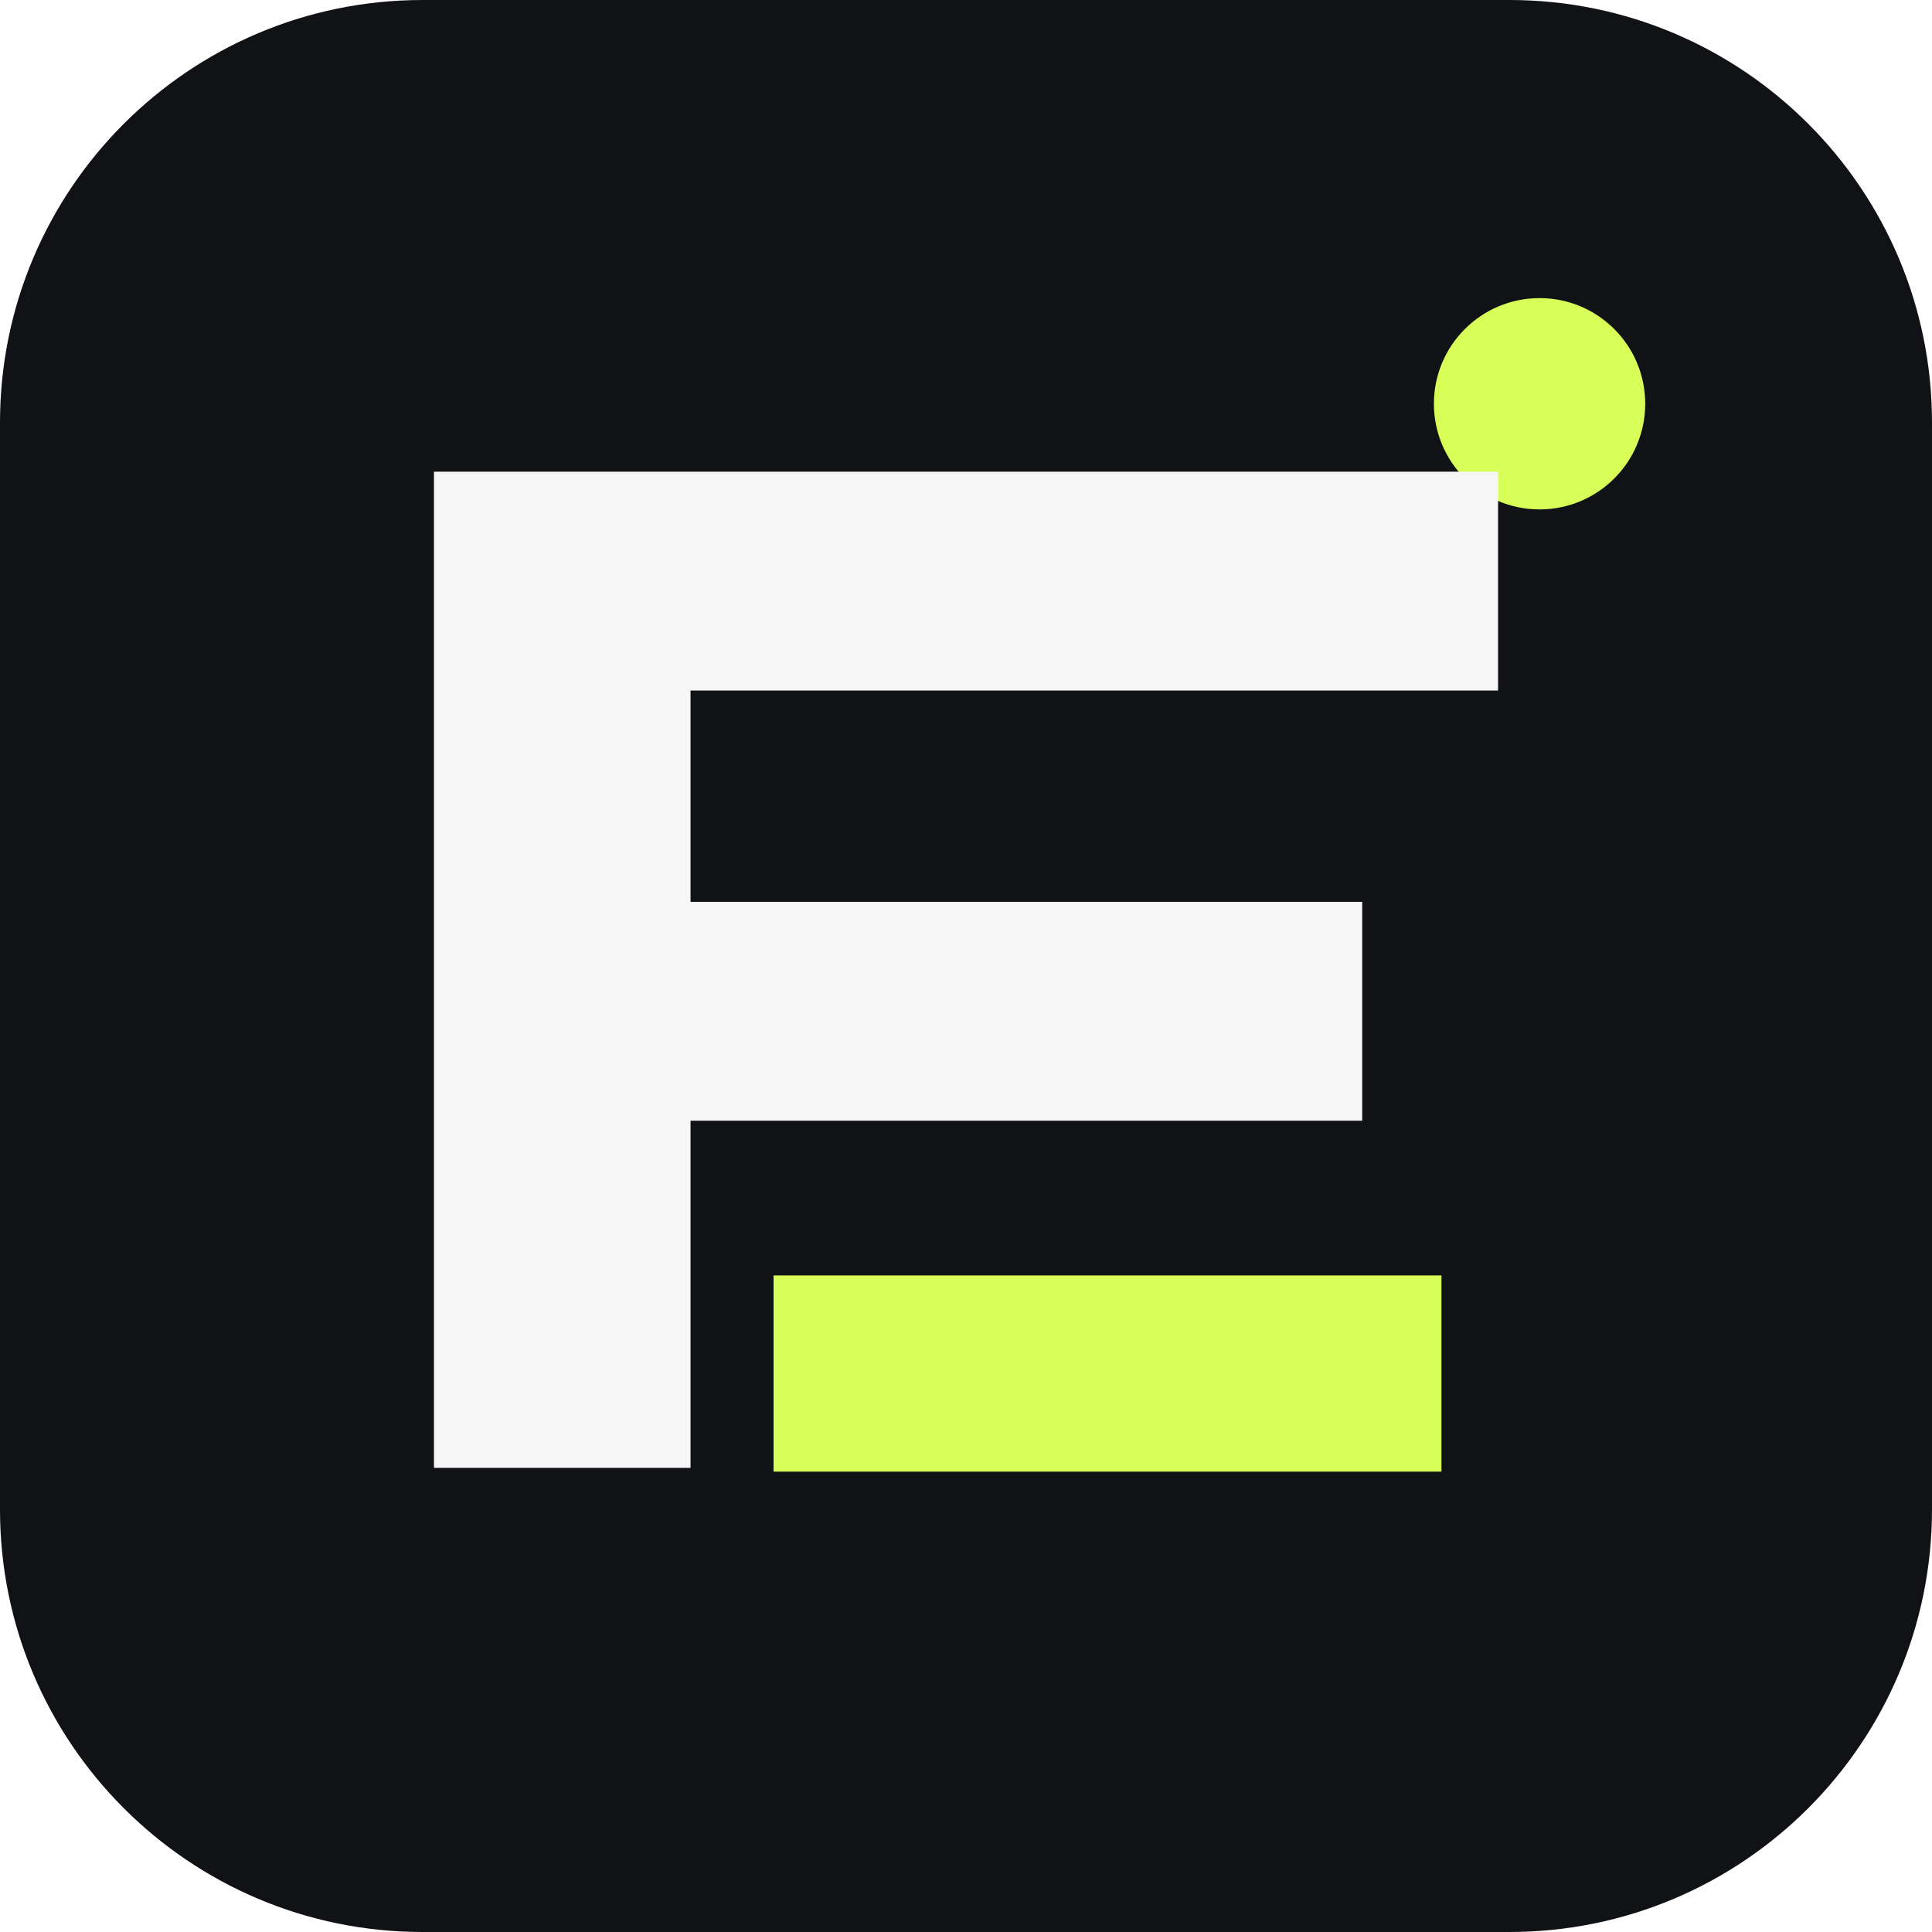
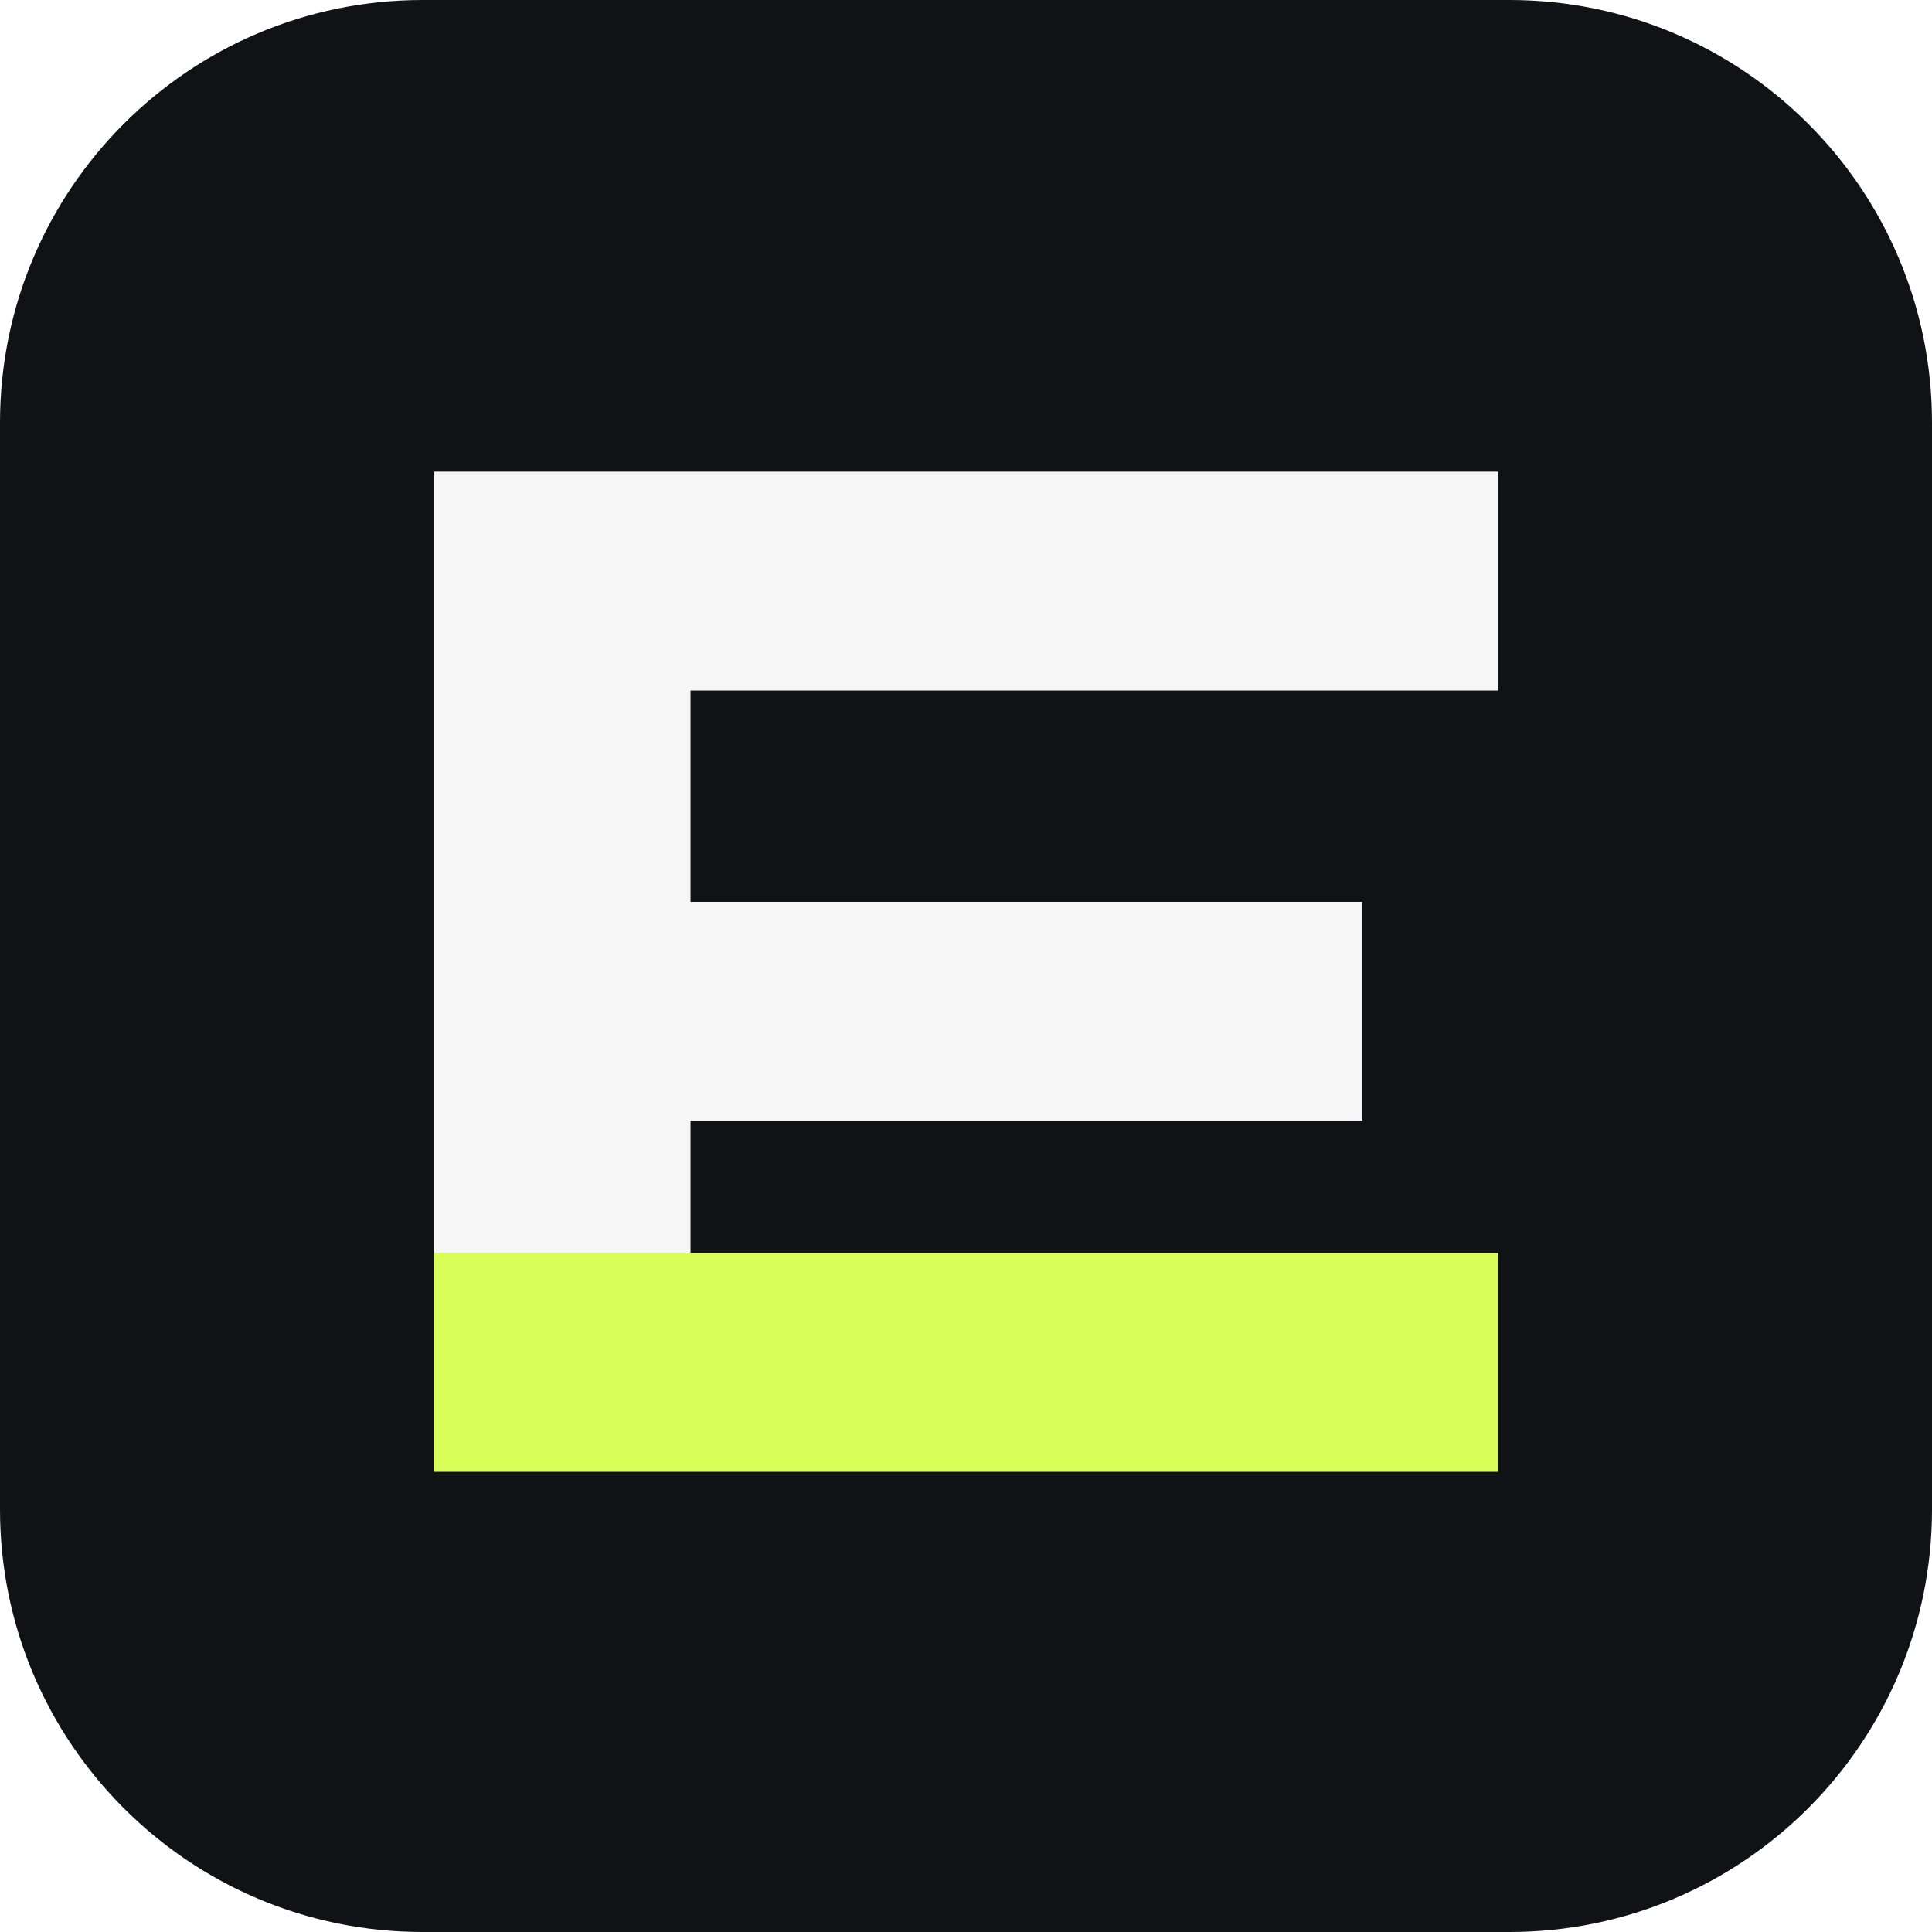
<svg xmlns="http://www.w3.org/2000/svg" width="512" height="512" viewBox="0 0 512 512">
  <rect width="512" height="512" rx="112" fill="#111216" />
-   <circle cx="408" cy="107" r="28" fill="#d8ff57" />
-   <path d="M115 125h282v58H183v56h178v58H183v92h-68V125Z" fill="#f6f6f7" />
-   <path d="M205 338h177v52H205z" fill="#d8ff57" />
+   <path d="M115 125H397V183H183V239H361V297H183V332H397V390H115V125Z" fill="#f6f6f7" />
+   <path d="M115 332H397V390H115Z" fill="#d8ff57" />
</svg>
